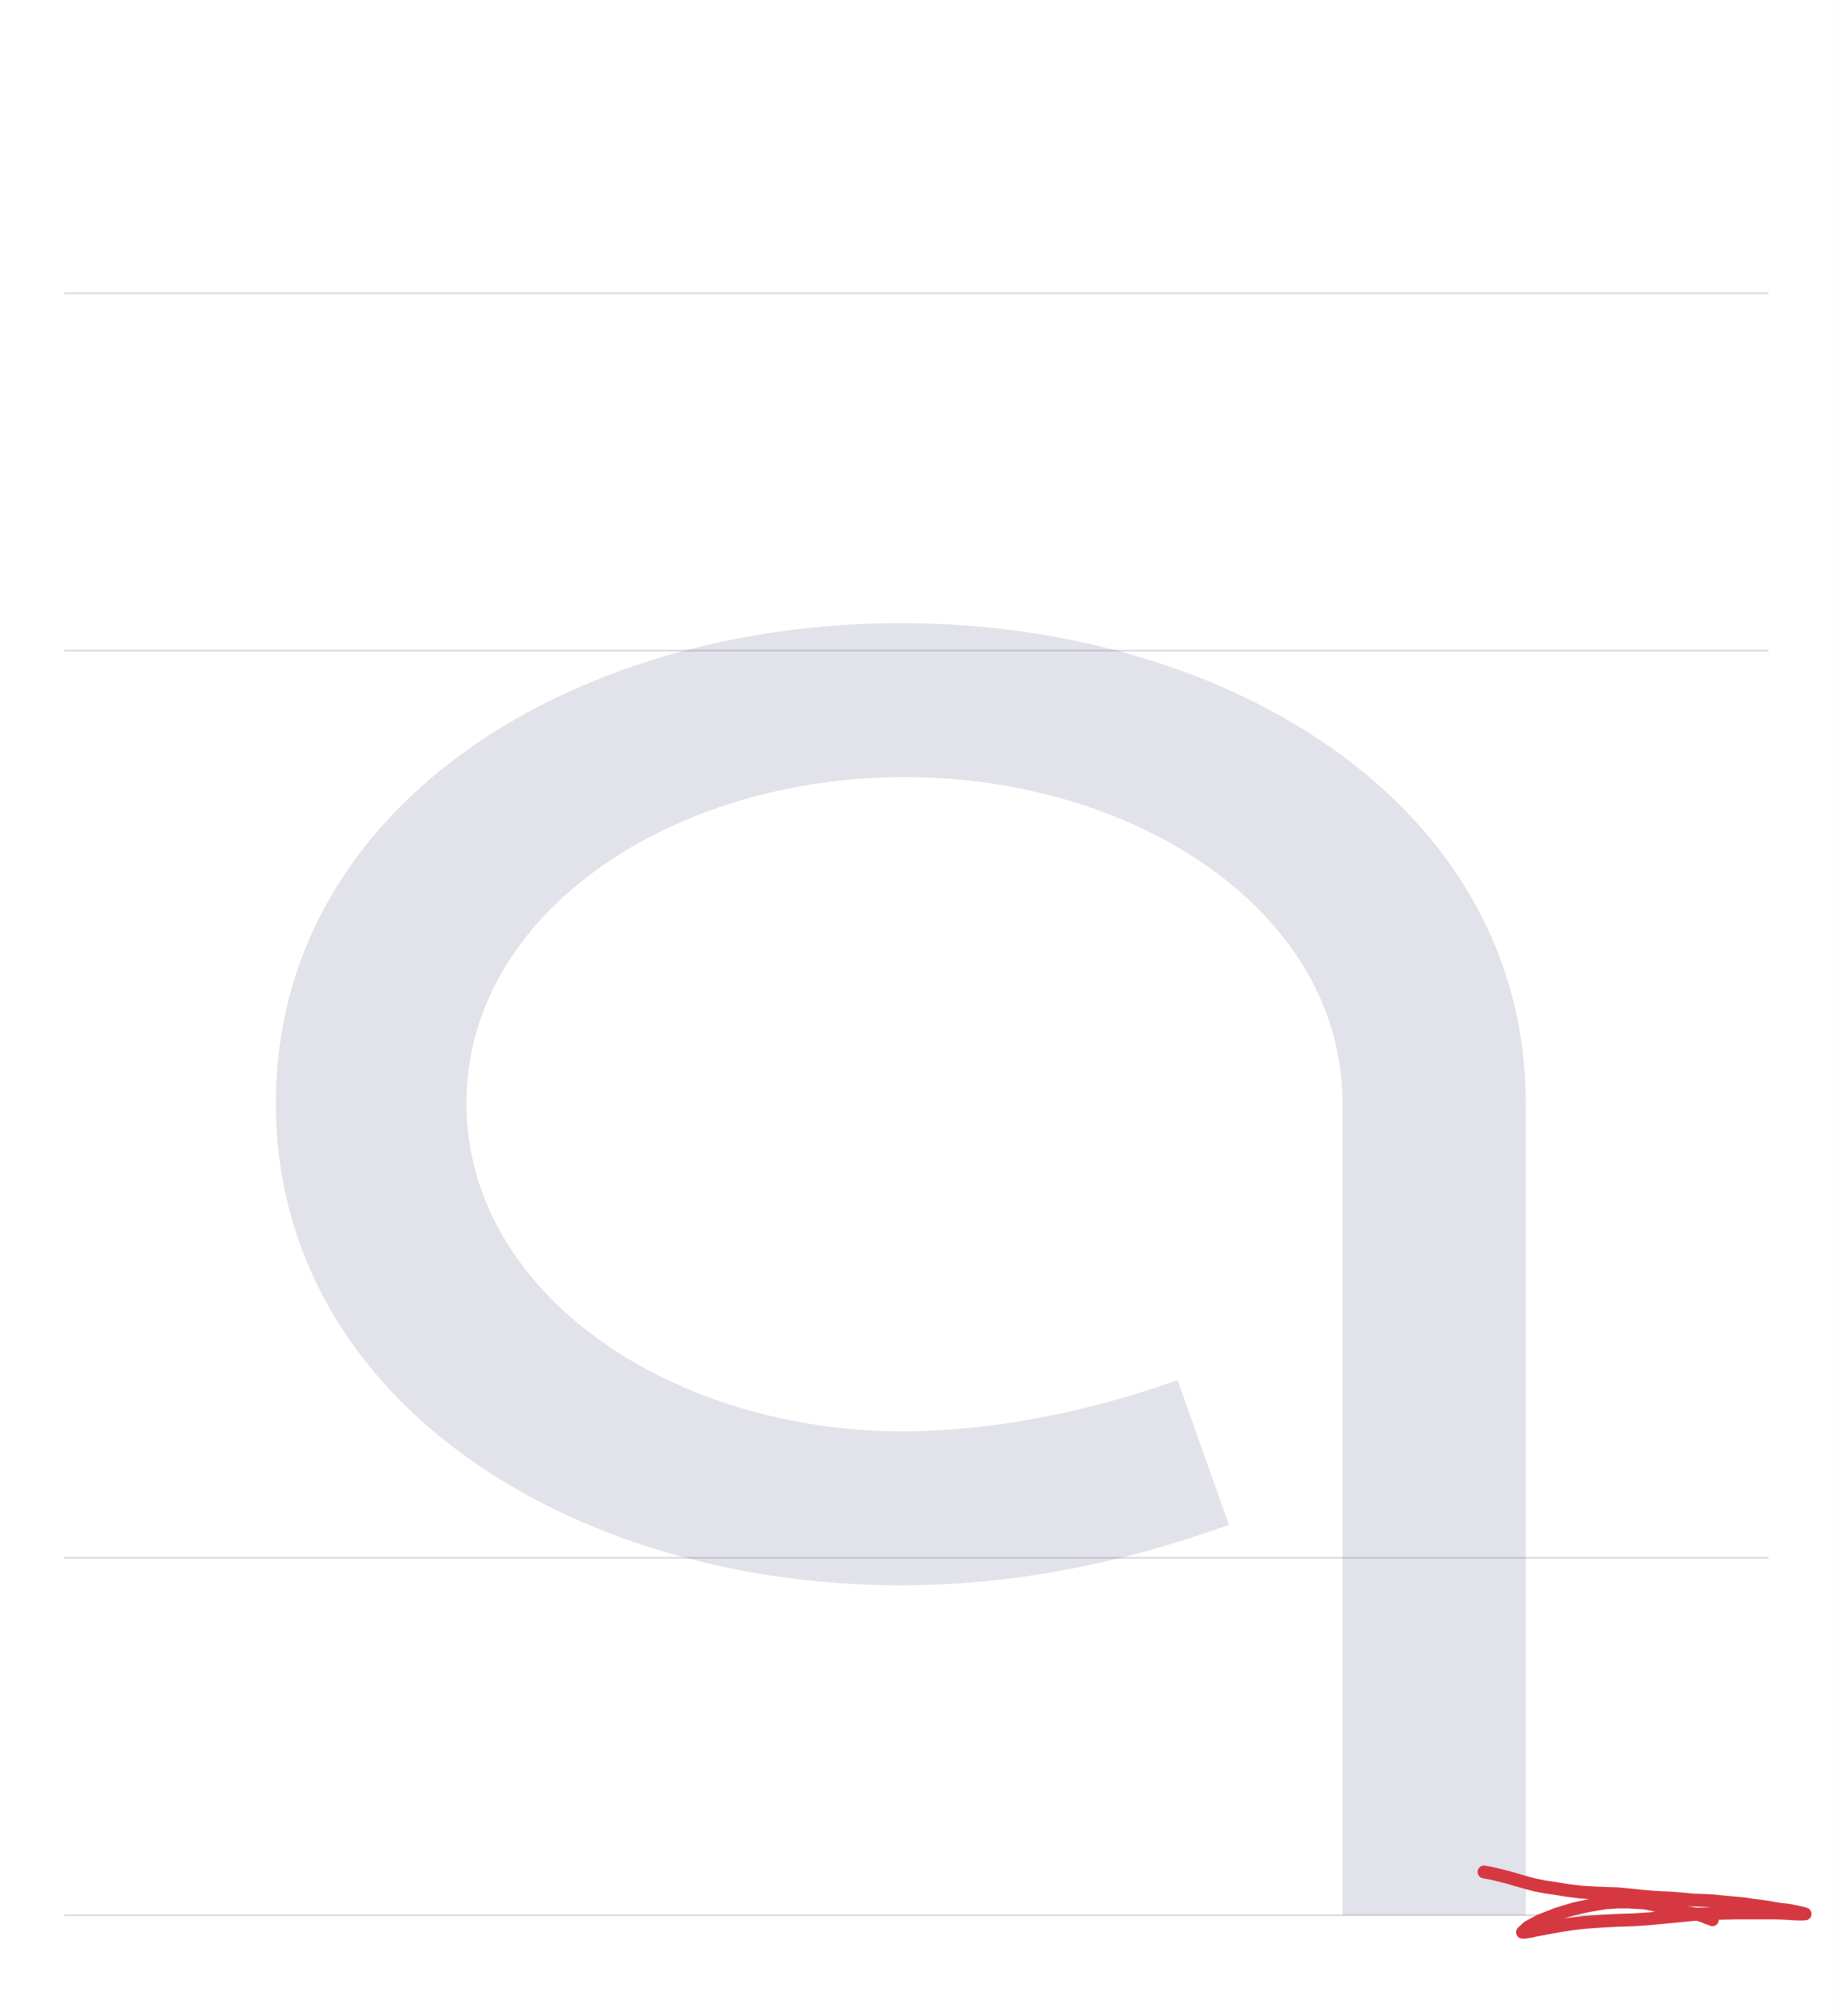
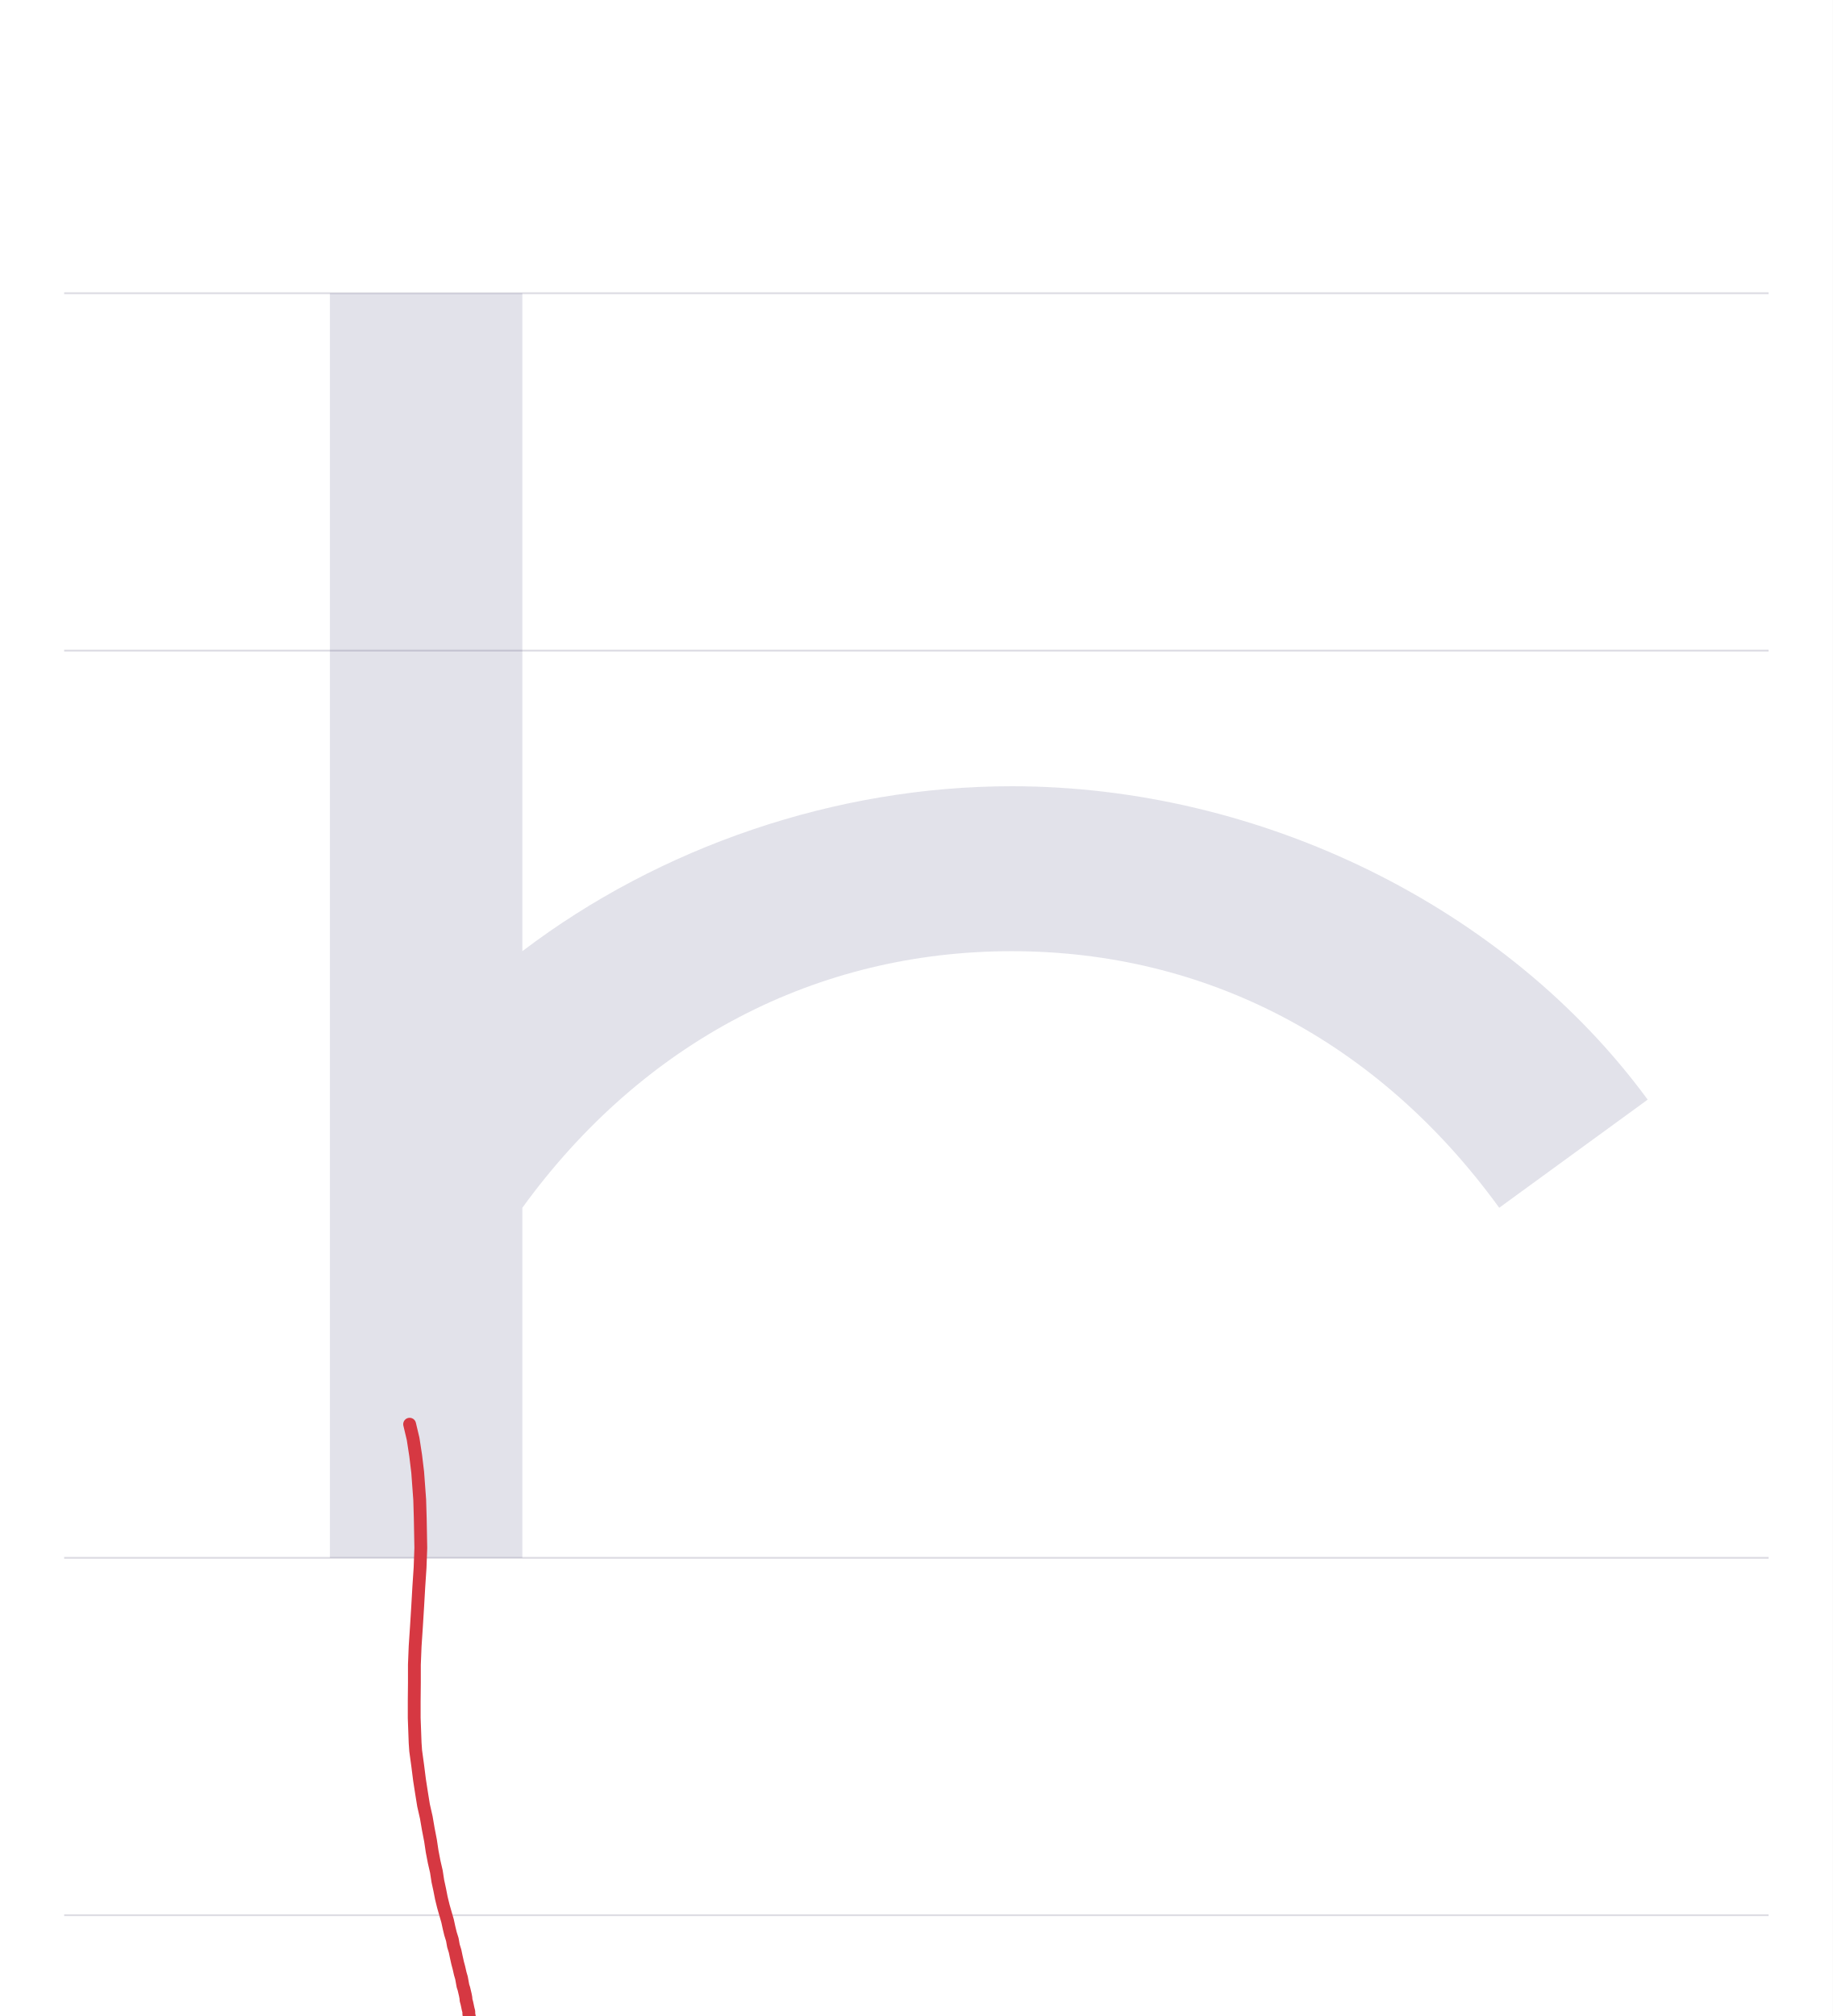
<svg xmlns="http://www.w3.org/2000/svg" viewBox="0 0 1000 1100">
  <rect width="100%" height="100%" fill="white" />
  <path d="M35 850H965" stroke="#dedde4" fill="none" />
  <path d="M35 355H965" stroke="#dedde4" fill="none" />
  <path d="M35 160H965" stroke="#dedde4" fill="none" />
  <path d="M35 1045H965" stroke="#dedde4" fill="none" />
-   <path d="M596 -195H696V248C696 410 535 510 355 510C175 510 14 410 14 248C14 86 175 -15 355 -15C414 -15 473 -4 534 18L506 97C456 79 403 69 356 69C230 69 118 144 118 248C118 352 230 426 357 426C484 426 596 352 596 248Z" fill="#08084d" opacity=".12" transform="translate(136.5 850) scale(1 -1)" />
-   <path d="M809.7,1021.4L814,1022.2L818.6,1023.3L822.9,1024.4L832.2,1027.1L837.5,1028.5L843.1,1029.6L848.7,1030.4L855.4,1031.5L862.6,1032.4L869.3,1032.8L876.1,1033.1L882.4,1033.3L888.9,1033.9L896.5,1034.7L904,1035.3L911,1035.6L917.5,1036.1L923.3,1036.7L929.4,1036.9L935.1,1037.2L940.7,1037.8L946.2,1038.3L951.7,1038.8L956.7,1039.6L961,1040.1L964.9,1040.7L968.3,1041.3L971.5,1041.8L974.4,1042.1L976.5,1042.4L978.8,1042.9L980.3,1043.2L981.8,1043.5L983.1,1043.8L984.9,1044.3L982.2,1044.4L978.9,1044.3L974.6,1044L969.2,1043.8L963.8,1043.8L956.8,1043.8L946.8,1043.8L936.7,1044L926.4,1044.4L917.1,1045.3L908.6,1046.1L900.4,1046.9L891.7,1047.5L882.4,1047.8L873.3,1048.3L864.9,1048.9L857.6,1049.7L851.5,1050.7L846.9,1051.5L843.5,1052.1L841.1,1052.6L837.6,1053.2L835.3,1053.8L833.7,1054L832.1,1054.3L830.7,1054.3L833.7,1051.5L840,1048.1L849.4,1044.4L858.9,1041.5L867.8,1039.6L875.7,1038.3L882.6,1037.8L888.2,1037.8L893.1,1038.1L897.1,1038.3L900.8,1039L904.6,1039.9L908.2,1040.7L911.9,1041.5L915.6,1042.4L919,1043.2L922.1,1043.8L924.7,1044.3L926.8,1044.7L928.6,1045.3L930.1,1045.8L931.3,1046.4L932.9,1046.9L934.3,1047.5" fill="none" stroke="#d63842" stroke-width="7" stroke-linecap="round" stroke-linejoin="round" />
+   <path d="M58 0H163V191C229 282 324 331 430 331C536 331 630 282 696 191L777 250C700 355 566 421 430 421C334 421 238 388 163 331V690H58Z" fill="#08084d" opacity=".12" transform="translate(122.0 850) scale(1 -1)" />
+   <path d="M223.5,777.1L225.4,785.1L226.8,794.2L227.9,803.3L229,818.3L229.3,828.5L229.6,844.6L229.2,855.4L228.5,866L227.9,876.5L227.2,887.8L226.5,898.3L226.1,908.3L226.1,918.1L226,928.2L226,937.4L226.5,951L226.8,955.3L227.9,963.3L228.9,971.2L230,978.3L231.1,985.1L232.6,991.7L233.7,998.1L234.9,1004.3L235.8,1010.3L236.9,1016L238.1,1021.2L238.9,1026.4L239.9,1031L240.8,1035.6L241.9,1040.1L243.1,1044.3L244.2,1048.1L245,1051.8L245.8,1055.1L246.8,1058.3L247.4,1061.7L248.3,1064.6L248.9,1067.5L249.7,1071.1L250.4,1073.7L251.1,1076.8L251.8,1079.2L252.2,1081.4L252.6,1083.6L253.1,1085.1L253.5,1086.8L253.9,1088.5L254.2,1090.1L254.3,1091.4L254.7,1092.8L255,1094.2L255.4,1096.1L255.8,1097.6L255.8,1098.9L256.1,1100.4L256.1,1101.8L256.1,1103.3L256.1,1104.7L256.1,1106.1L256.1,1107.5" fill="none" stroke="#d63842" stroke-width="7" stroke-linecap="round" stroke-linejoin="round" />
</svg>
